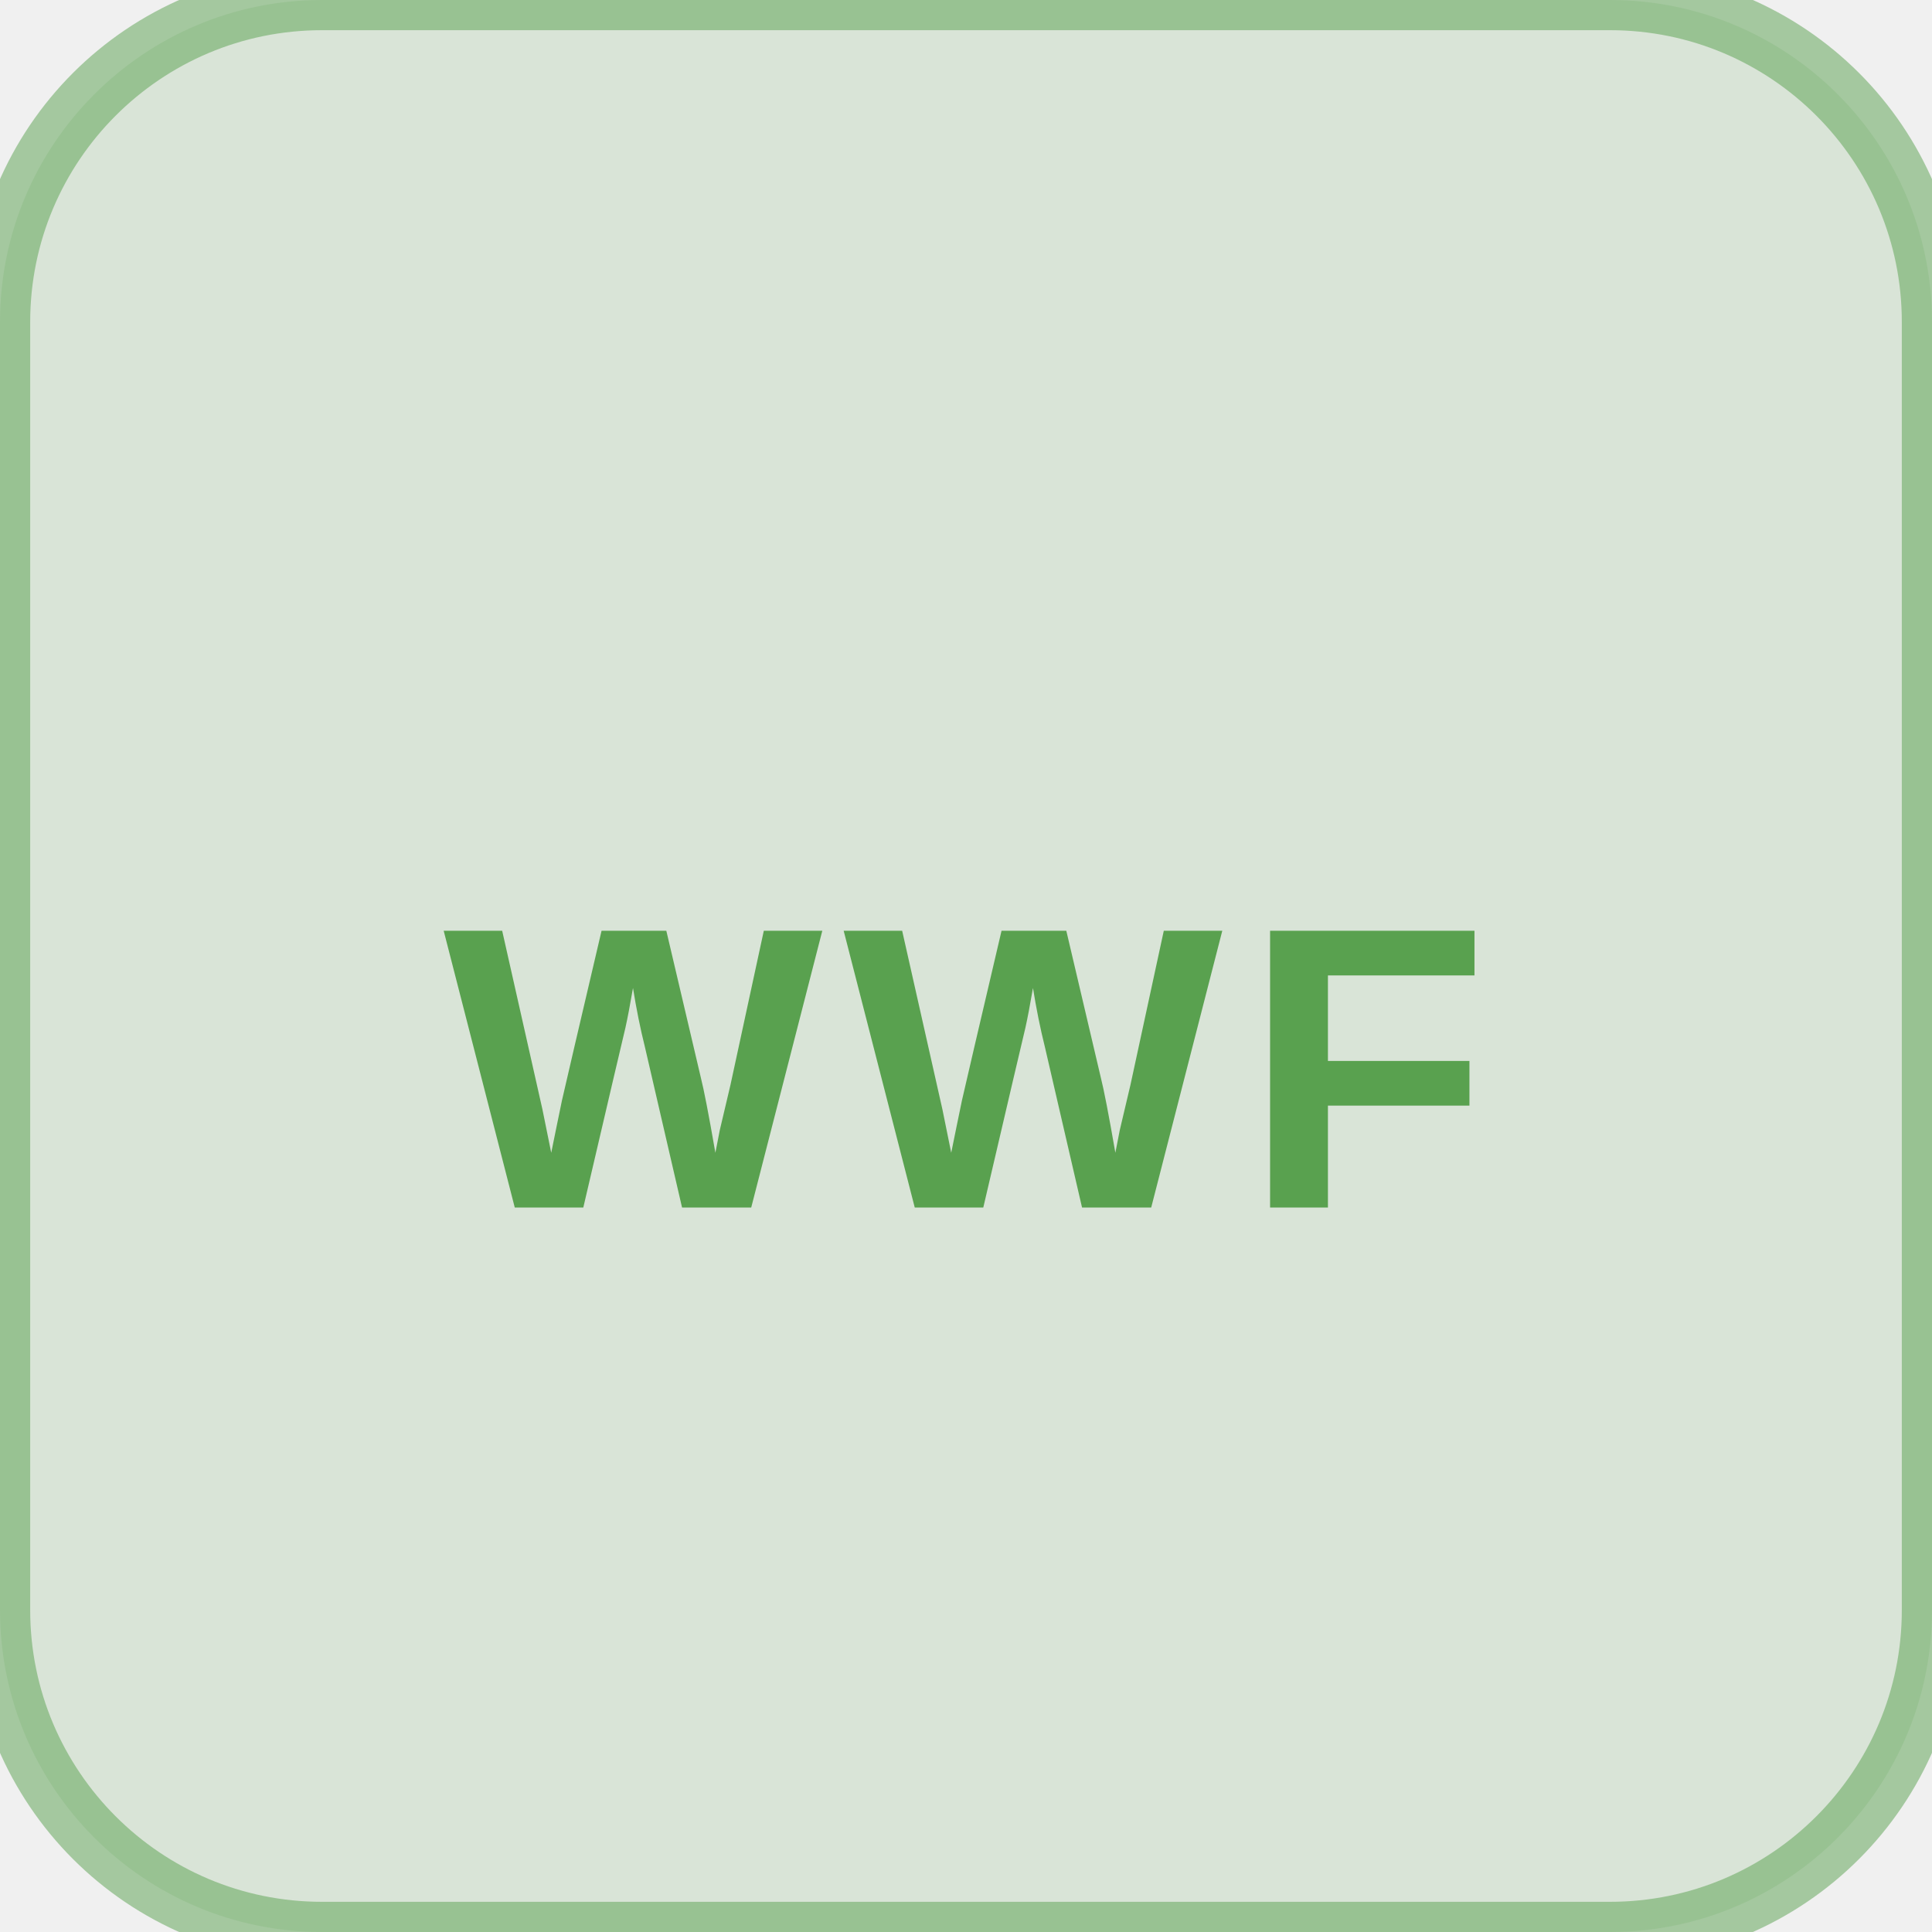
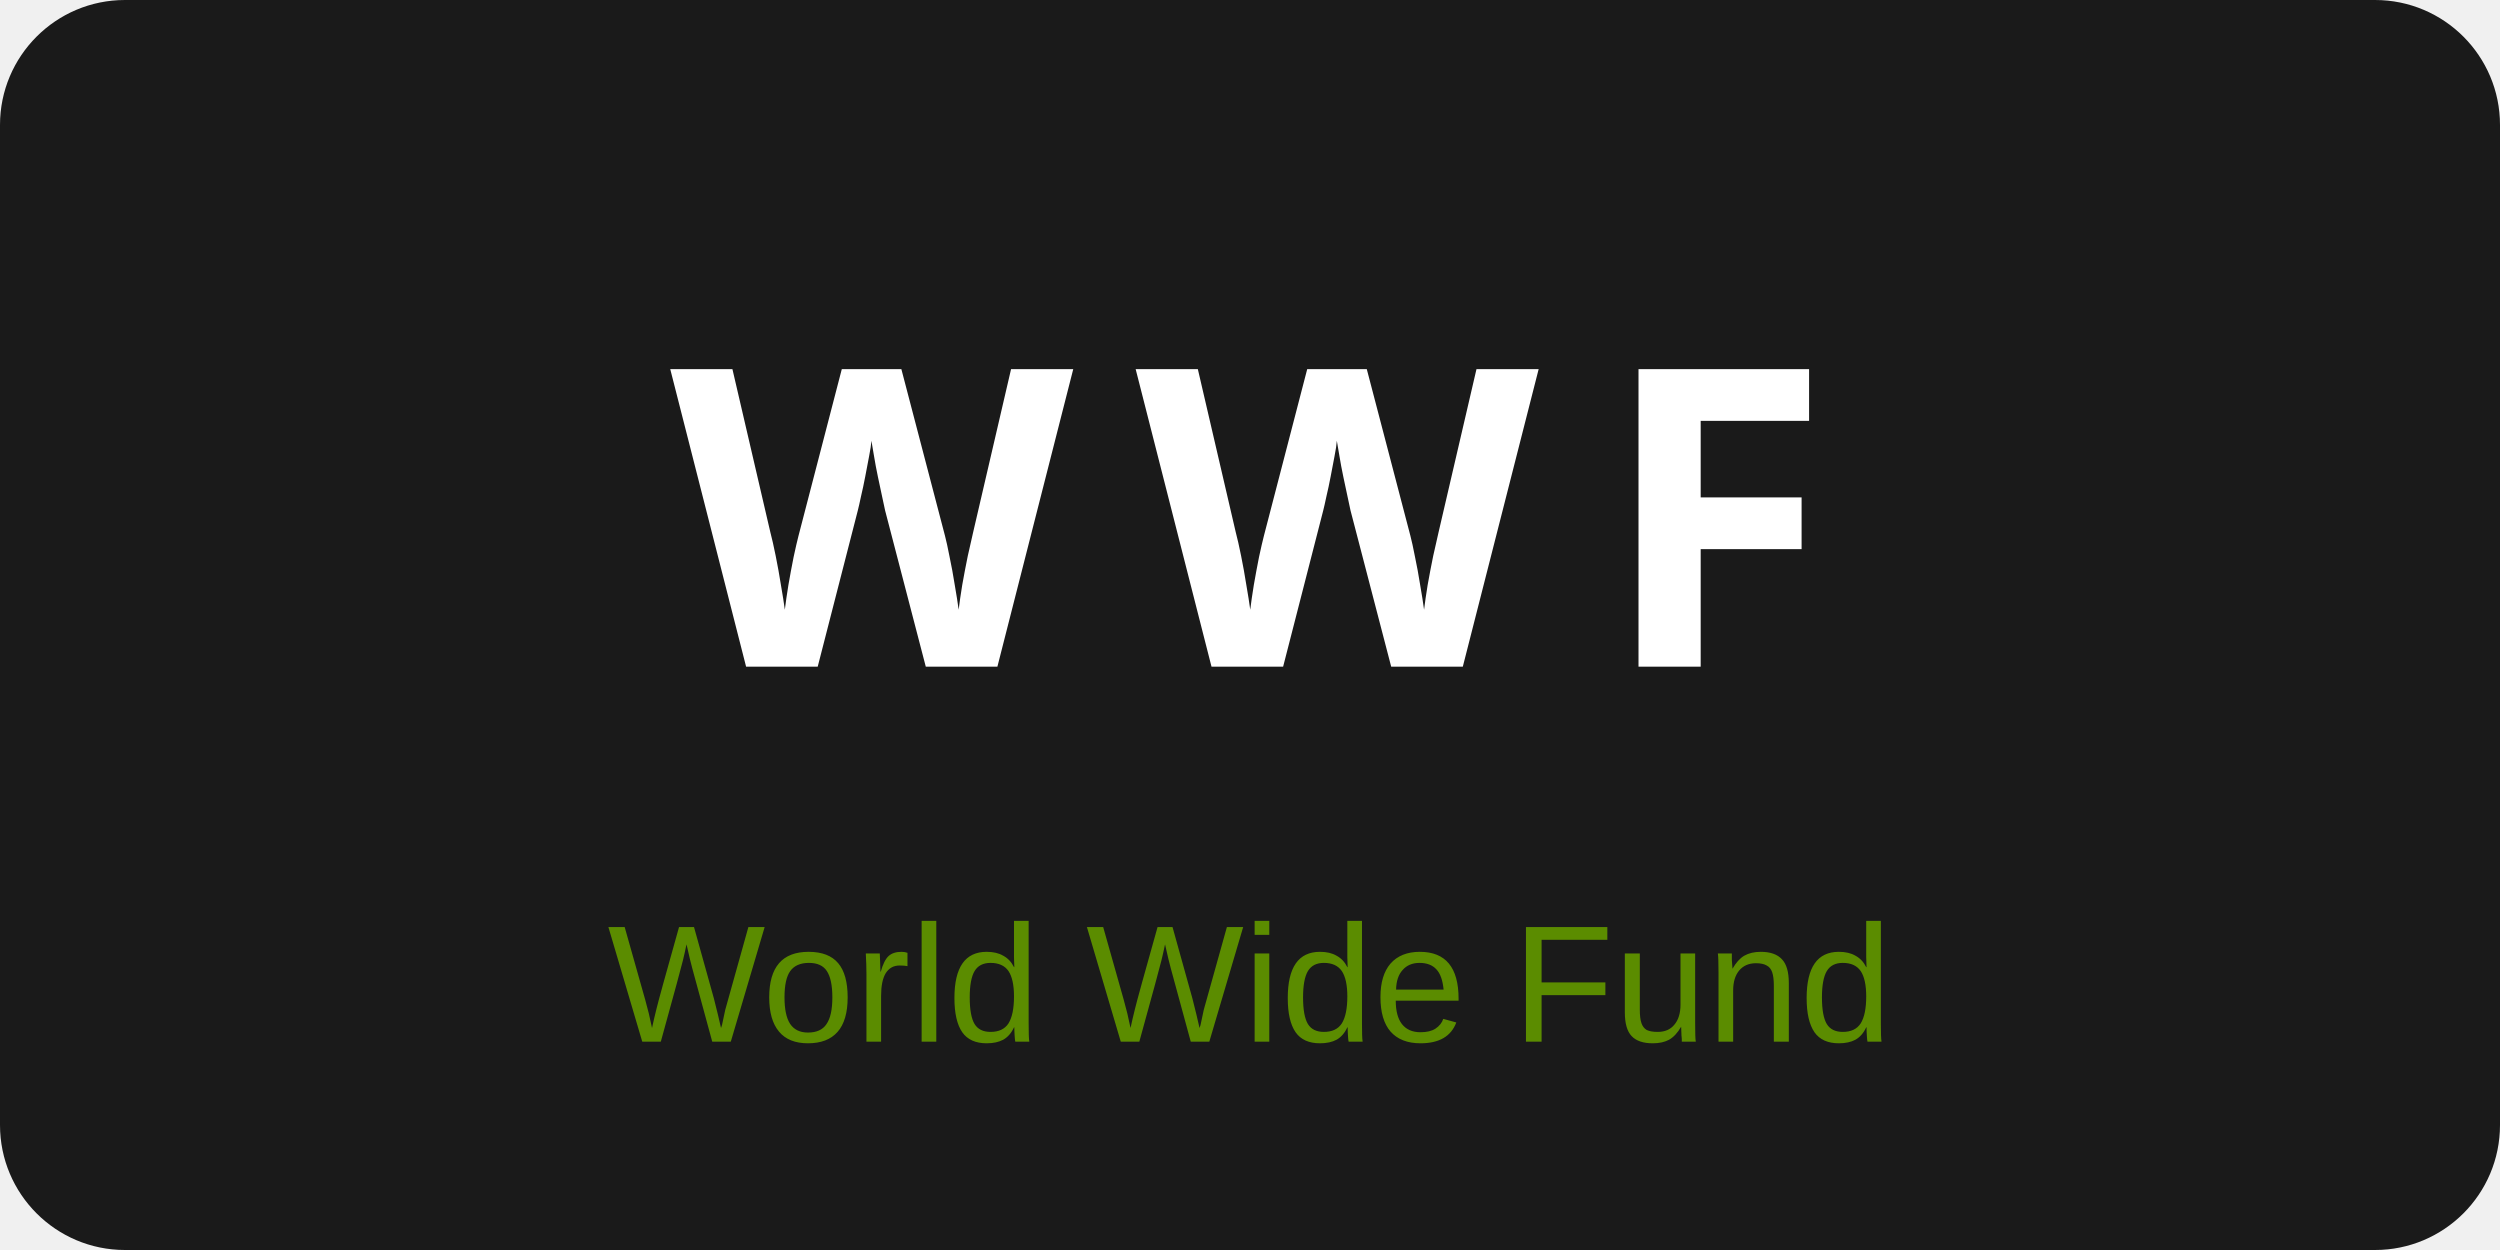
- <svg xmlns="http://www.w3.org/2000/svg" width="48" height="48" viewBox="0 0 48 48">
-   <rect width="48" height="48" rx="8" fill="#59A14F" fill-opacity="0.15" />
-   <rect width="48" height="48" rx="8" fill="none" stroke="#59A14F" stroke-width="1.5" stroke-opacity="0.5" />
-   <text x="24" y="30" font-family="'Segoe UI',Arial,sans-serif" font-size="10" font-weight="700" fill="#59A14F" text-anchor="middle" letter-spacing="0.5">WWF</text>
+ <svg xmlns="http://www.w3.org/2000/svg" viewBox="0 0 120 60" width="120" height="60">
+   <rect width="120" height="60" rx="6" fill="#1A1A1A" />
+   <text x="60" y="32" font-family="'Arial Black',sans-serif" font-size="20" font-weight="900" fill="#FFFFFF" text-anchor="middle" letter-spacing="3">WWF</text>
+   <text x="60" y="50" font-family="'Arial',sans-serif" font-size="8" fill="#5B8C00" text-anchor="middle">World Wide Fund</text>
</svg>
